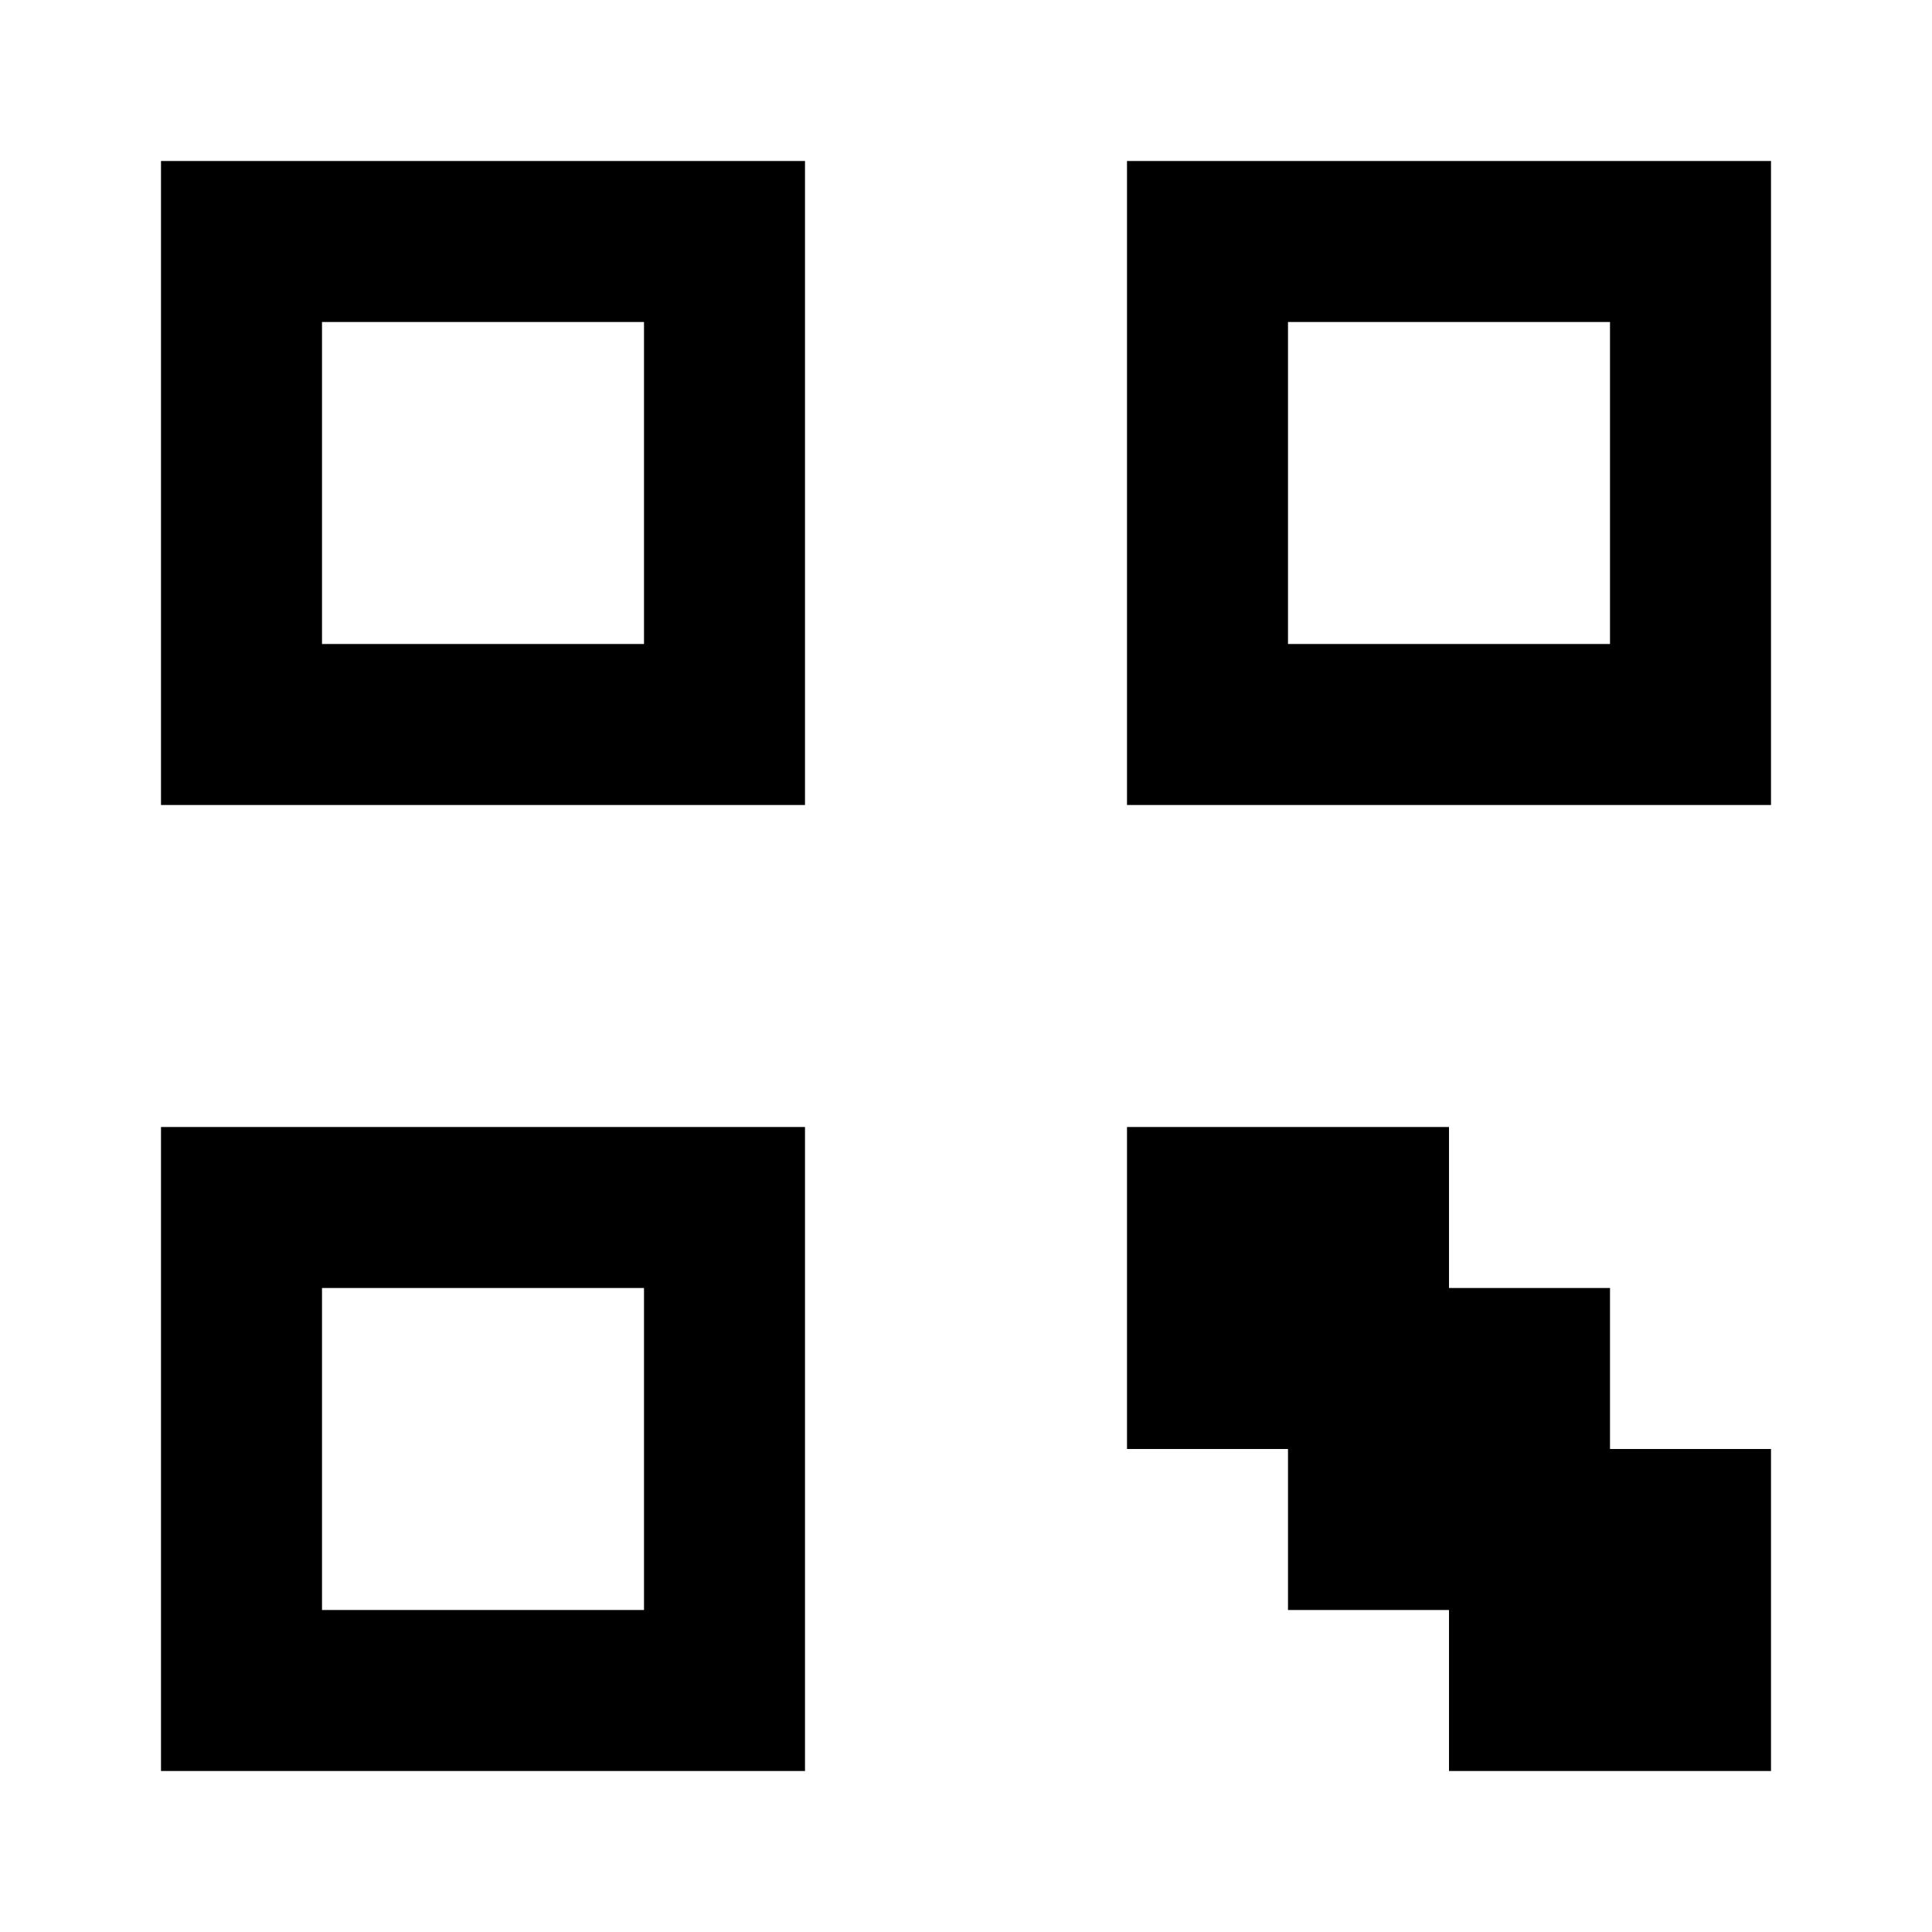
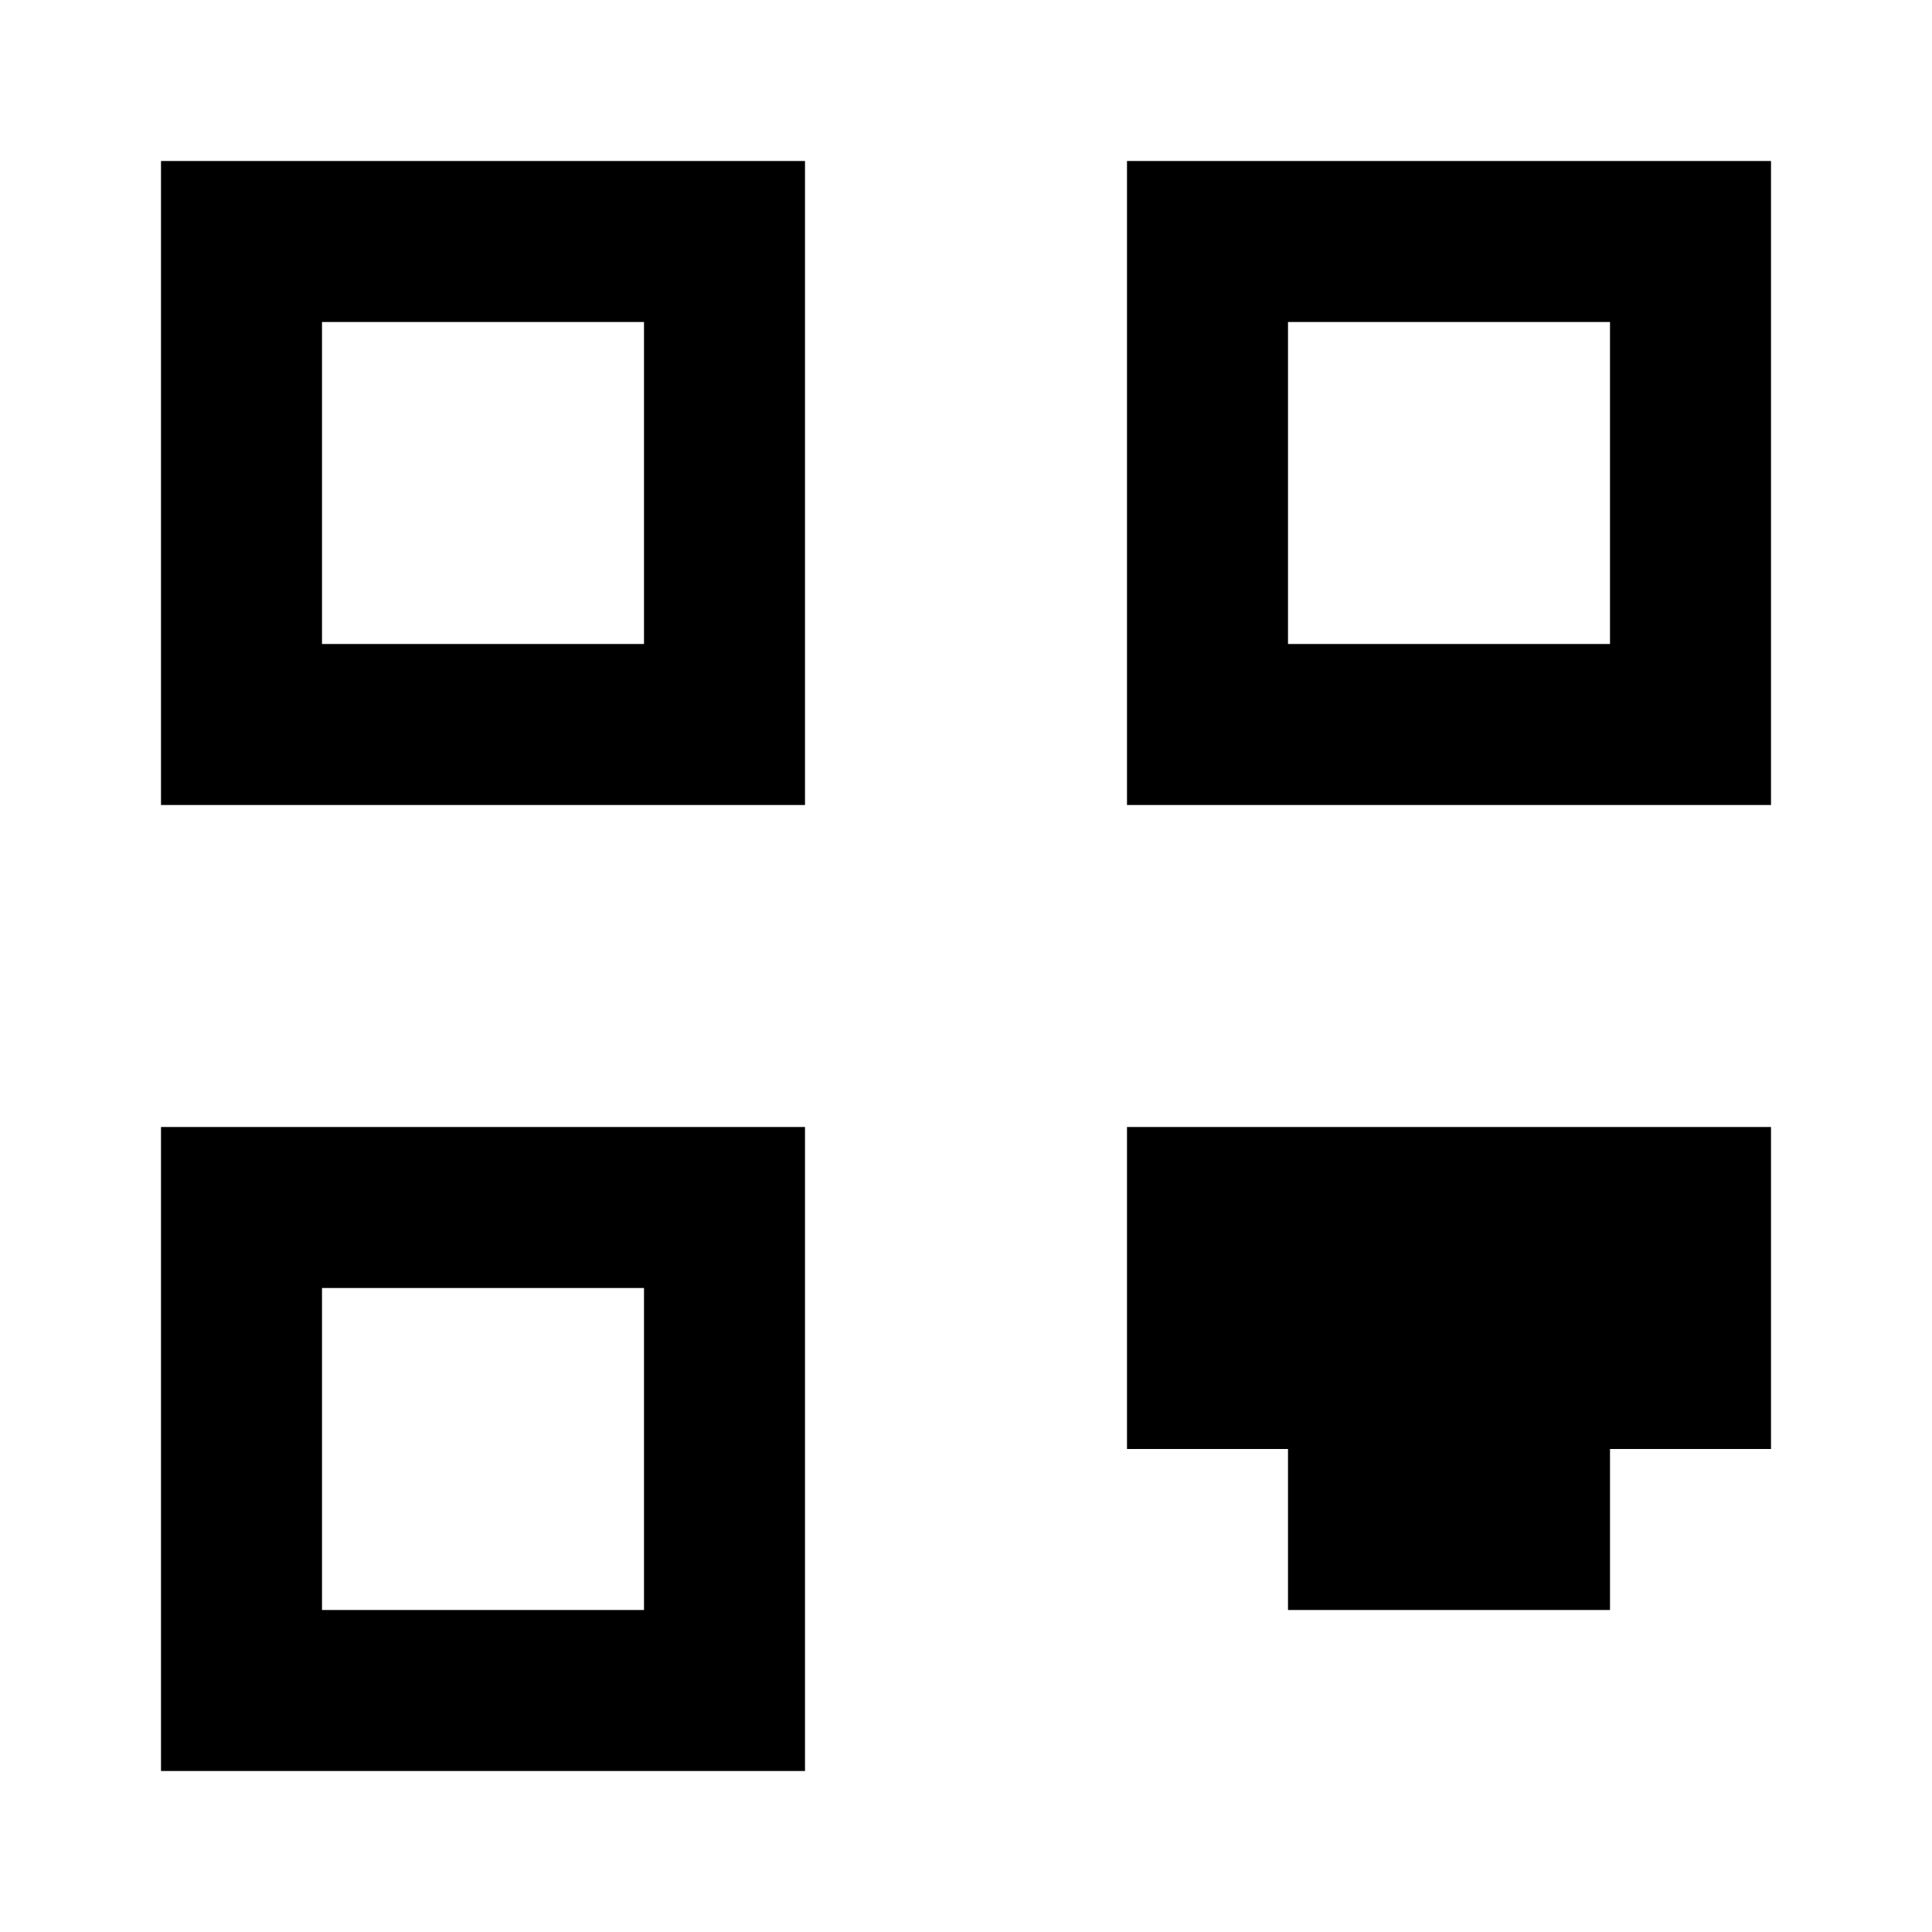
<svg width="48" height="48" viewBox="0 0 24 24" fill="none" stroke="currentColor" stroke-width="2">
  <rect x="3" y="3" width="6" height="6" />
  <rect x="15" y="3" width="6" height="6" />
  <rect x="3" y="15" width="6" height="6" />
-   <path d="M15 15h2v2h-2zM19 19h2v2h-2zM17 17h2v2h-2z" />
+   <path d="M15 15h2v2h-2z" />
+   <path d="M19 15h2v2h-2z" />
+   <path d="M17 17h2v2h-2z" />
</svg>
